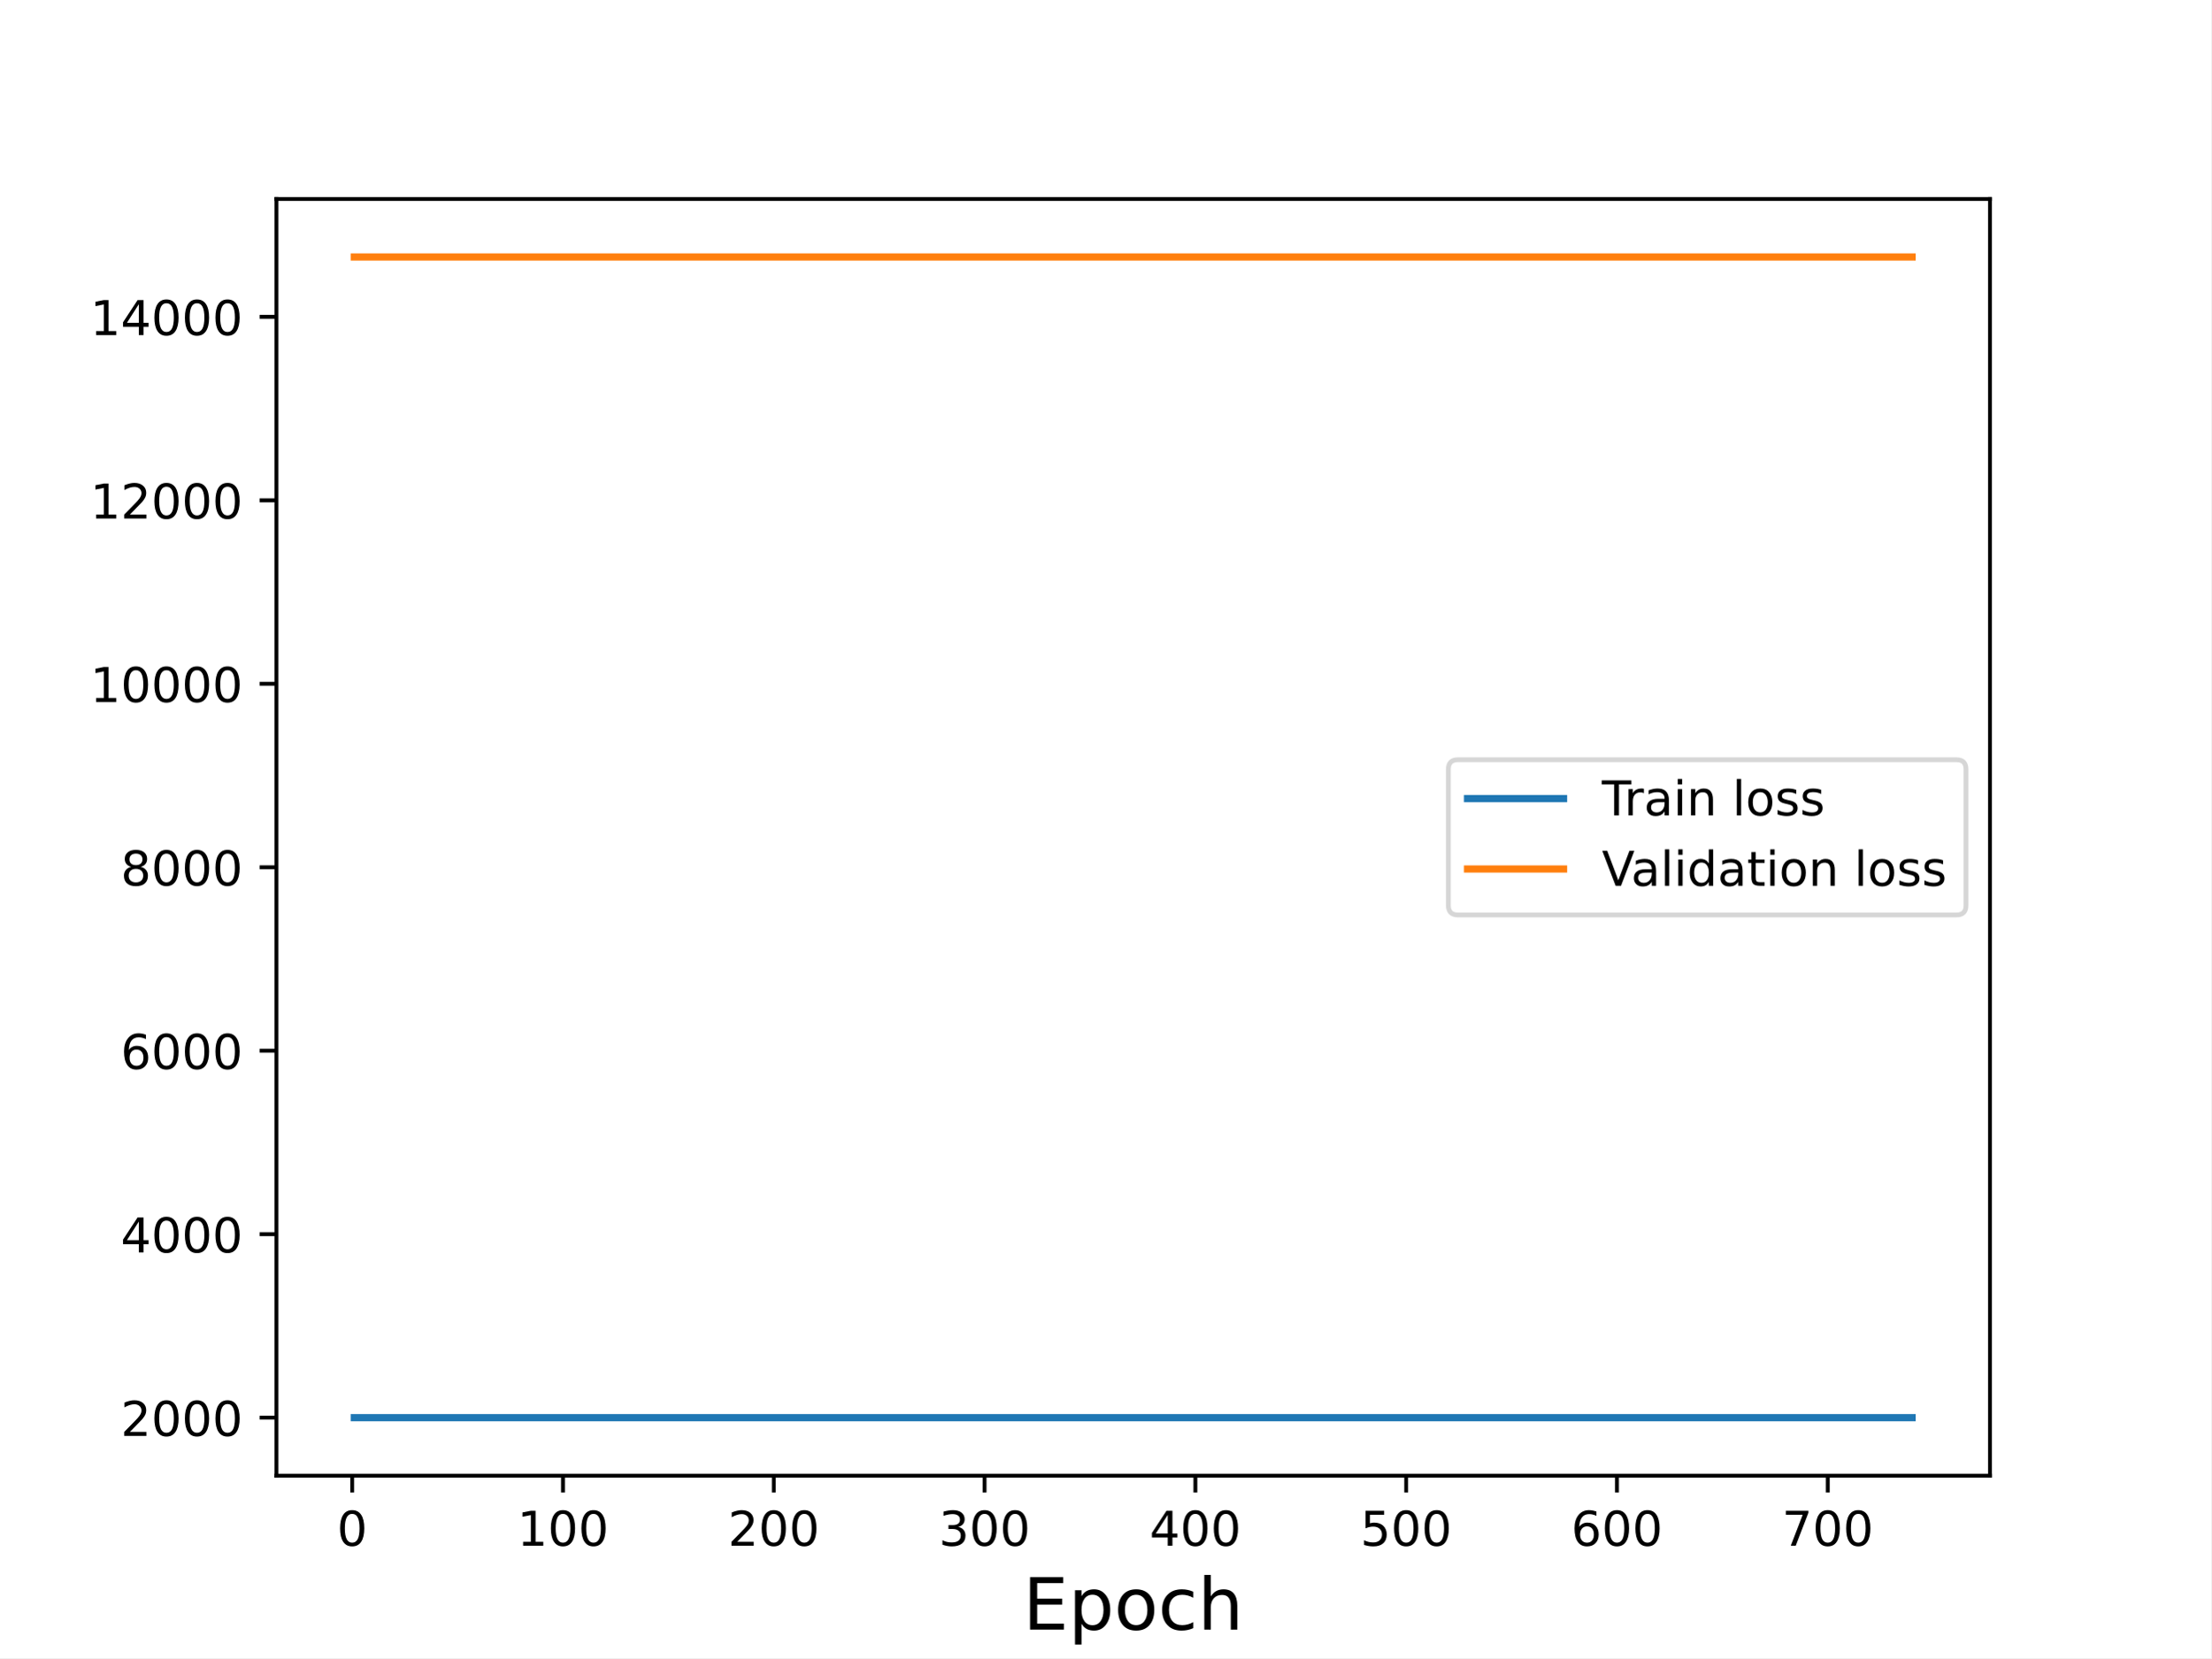
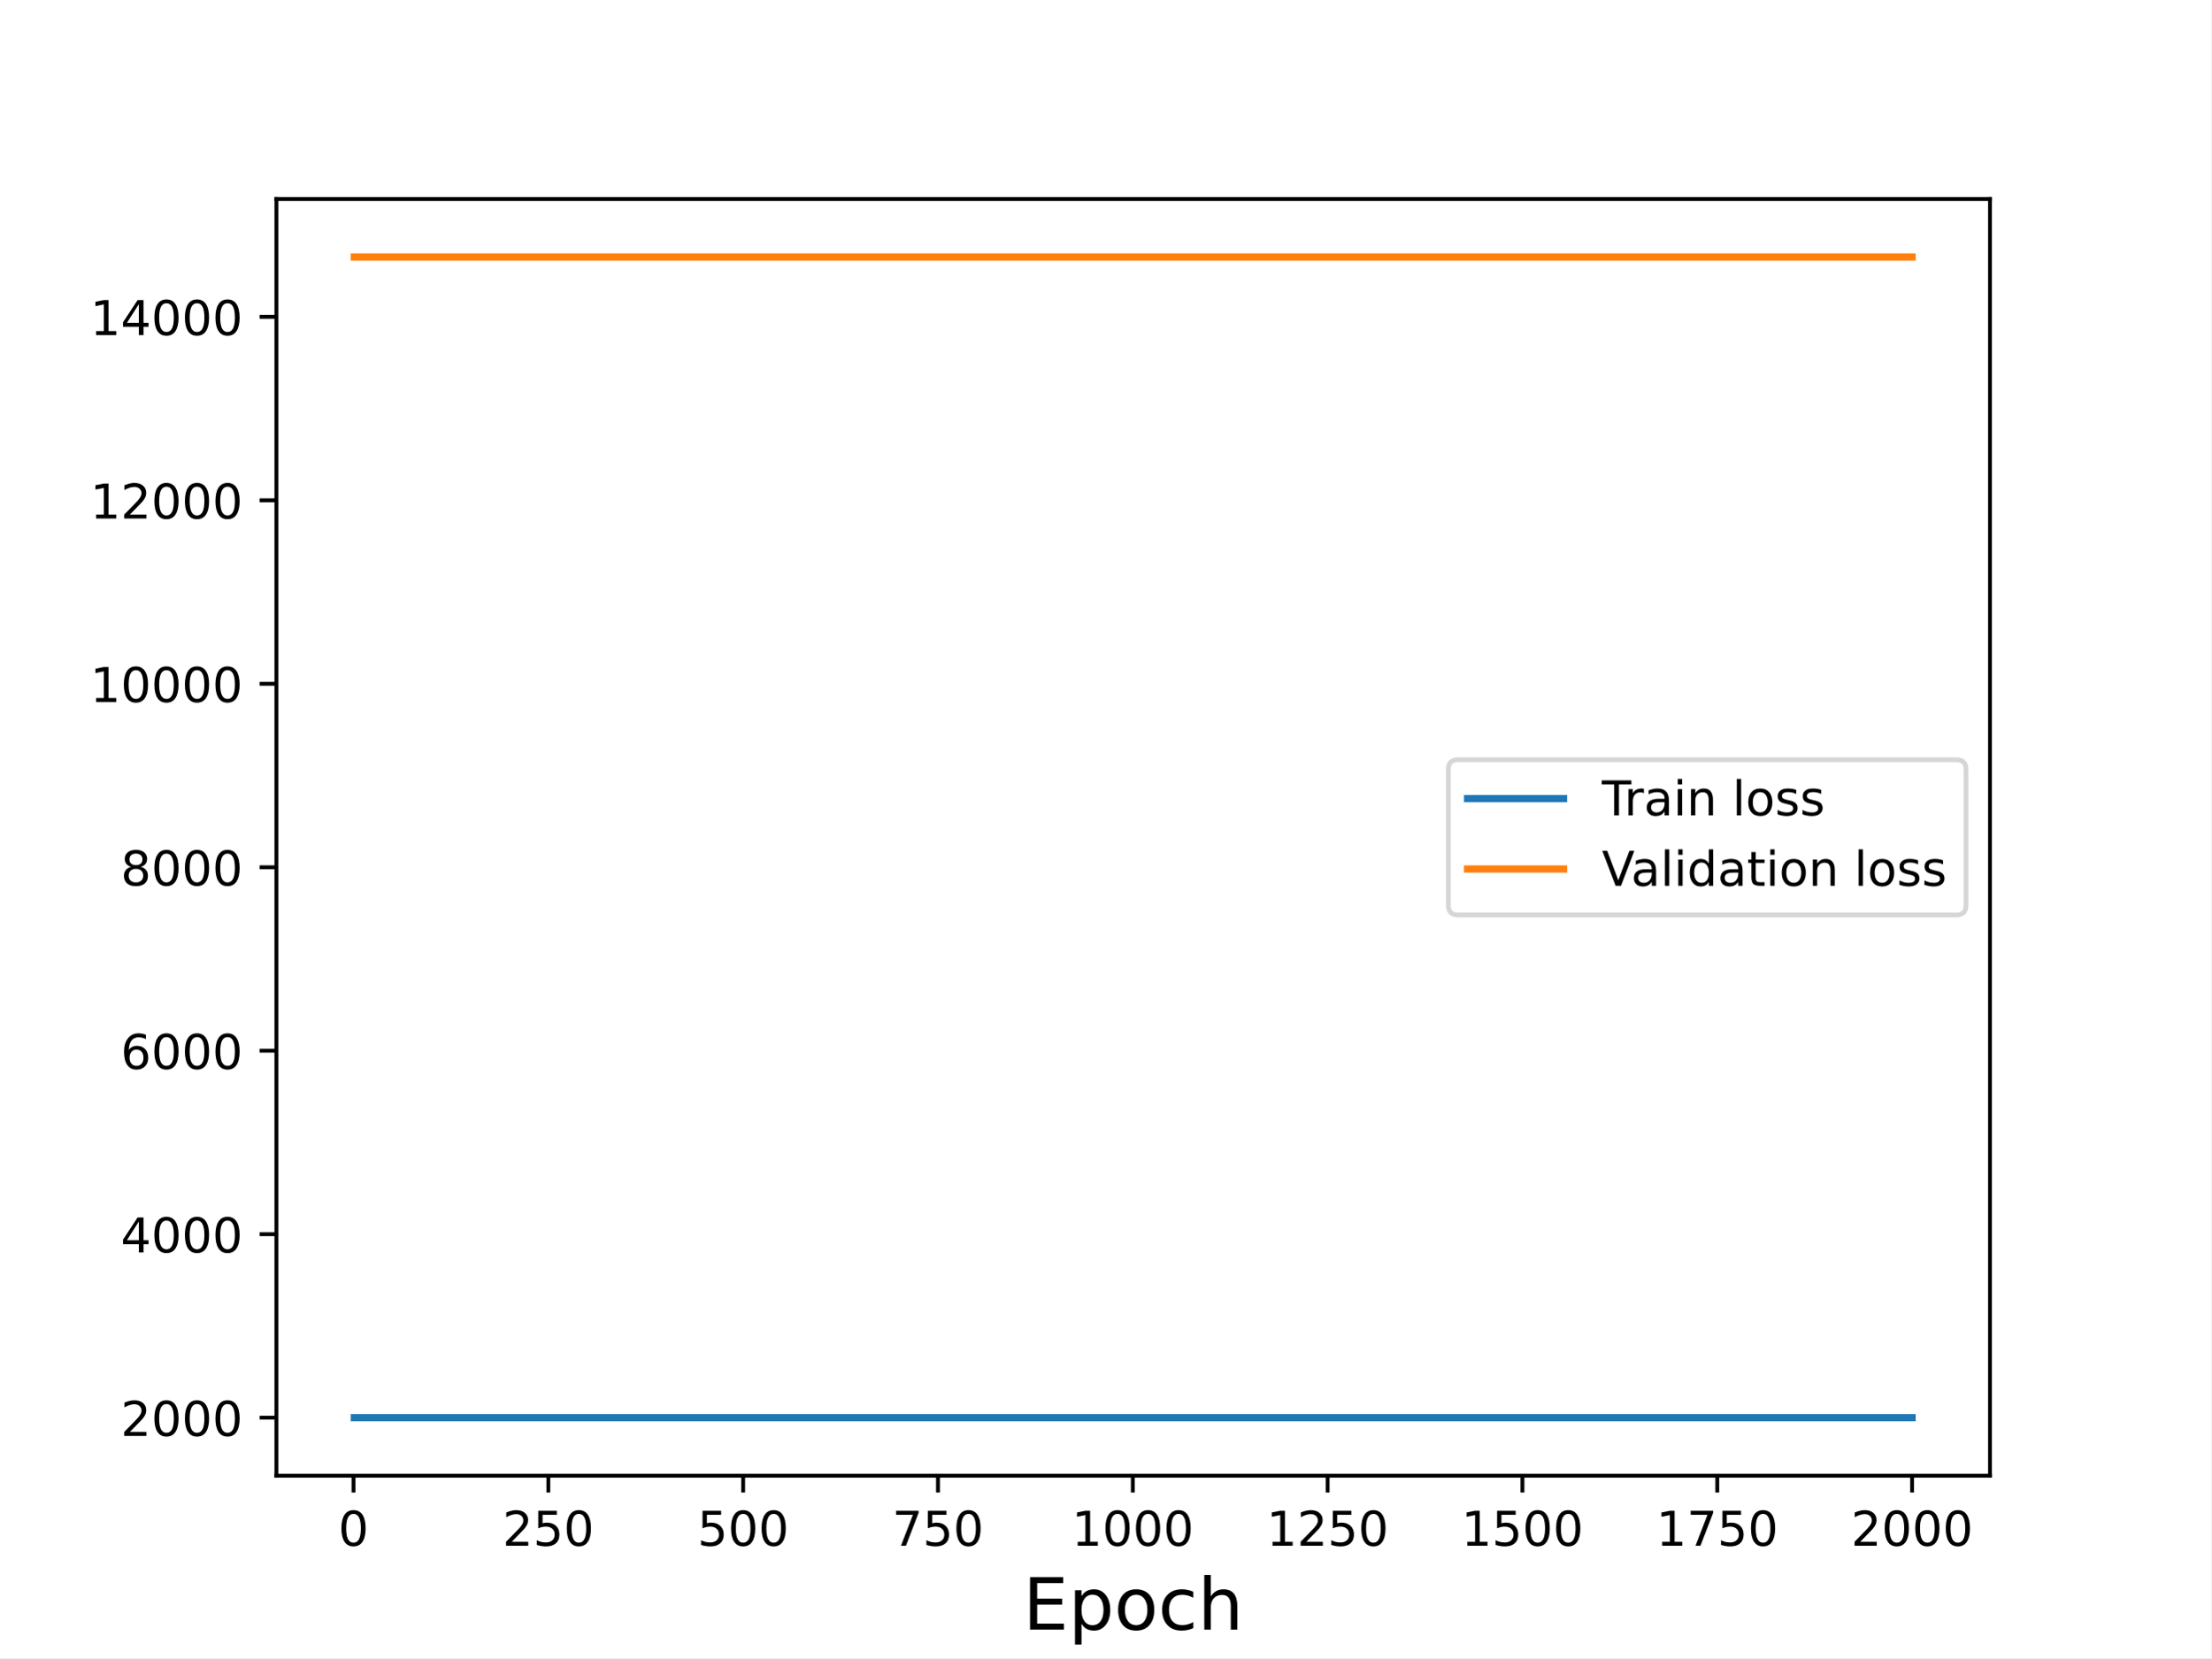
<svg xmlns="http://www.w3.org/2000/svg" xmlns:xlink="http://www.w3.org/1999/xlink" height="345.6pt" version="1.1" viewBox="0 0 460.8 345.6" width="460.8pt">
  <defs>
    <style type="text/css">*{stroke-linecap:butt;stroke-linejoin:round;}</style>
  </defs>
  <g id="figure_1">
    <g id="patch_1">
      <path d="M 0 345.6  L 460.8 345.6  L 460.8 0  L 0 0  z " style="fill:#ffffff;" />
    </g>
    <g id="axes_1">
      <g id="patch_2">
        <path d="M 57.6 307.584  L 414.72 307.584  L 414.72 41.472  L 57.6 41.472  z " style="fill:#ffffff;" />
      </g>
      <g id="matplotlib.axis_1">
        <g id="xtick_1">
          <g id="line2d_1">
            <defs>
-               <path d="M 0 0  L 0 3.5  " id="m5c65a86d79" style="stroke:#000000;stroke-width:0.8;" />
-             </defs>
-             <g>
-               <use style="stroke:#000000;stroke-width:0.8;" x="73.393" xlink:href="#m5c65a86d79" y="307.584" />
+               <path d="M 0 0  L 0 3.5  " id="m6af74b4d88" style="stroke:#000000;stroke-width:0.8;" />
+             </defs>
+             <g>
+               <use style="stroke:#000000;stroke-width:0.8;" x="73.67" xlink:href="#m6af74b4d88" y="307.584" />
            </g>
          </g>
          <g id="text_1">
-             <g transform="translate(70.21216 322.1824)scale(0.1 -0.1)">
+             <g transform="translate(70.48907 322.1824)scale(0.1 -0.1)">
              <defs>
                <path d="M 2034 4250  Q 1547 4250 1301 3770  Q 1056 3291 1056 2328  Q 1056 1369 1301 889  Q 1547 409 2034 409  Q 2525 409 2770 889  Q 3016 1369 3016 2328  Q 3016 3291 2770 3770  Q 2525 4250 2034 4250  z M 2034 4750  Q 2819 4750 3233 4129  Q 3647 3509 3647 2328  Q 3647 1150 3233 529  Q 2819 -91 2034 -91  Q 1250 -91 836 529  Q 422 1150 422 2328  Q 422 3509 836 4129  Q 1250 4750 2034 4750  z " id="DejaVuSans-30" transform="scale(0.015625)" />
              </defs>
              <use xlink:href="#DejaVuSans-30" />
            </g>
          </g>
        </g>
        <g id="xtick_2">
          <g id="line2d_2">
            <g>
-               <use style="stroke:#000000;stroke-width:0.8;" x="117.325" xlink:href="#m5c65a86d79" y="307.584" />
+               <use style="stroke:#000000;stroke-width:0.8;" x="114.272" xlink:href="#m6af74b4d88" y="307.584" />
            </g>
          </g>
          <g id="text_2">
-             <g transform="translate(107.7813 322.1824)scale(0.1 -0.1)">
-               <defs>
-                 <path d="M 794 531  L 1825 531  L 1825 4091  L 703 3866  L 703 4441  L 1819 4666  L 2450 4666  L 2450 531  L 3481 531  L 3481 0  L 794 0  L 794 531  z " id="DejaVuSans-31" transform="scale(0.015625)" />
-               </defs>
-               <use xlink:href="#DejaVuSans-31" />
-               <use x="63.623" xlink:href="#DejaVuSans-30" />
+             <g transform="translate(104.7287 322.1824)scale(0.1 -0.1)">
+               <defs>
+                 <path d="M 1228 531  L 3431 531  L 3431 0  L 469 0  L 469 531  Q 828 903 1448 1529  Q 2069 2156 2228 2338  Q 2531 2678 2651 2914  Q 2772 3150 2772 3378  Q 2772 3750 2511 3984  Q 2250 4219 1831 4219  Q 1534 4219 1204 4116  Q 875 4013 500 3803  L 500 4441  Q 881 4594 1212 4672  Q 1544 4750 1819 4750  Q 2544 4750 2975 4387  Q 3406 4025 3406 3419  Q 3406 3131 3298 2873  Q 3191 2616 2906 2266  Q 2828 2175 2409 1742  Q 1991 1309 1228 531  z " id="DejaVuSans-32" transform="scale(0.015625)" />
+                 <path d="M 691 4666  L 3169 4666  L 3169 4134  L 1269 4134  L 1269 2991  Q 1406 3038 1543 3061  Q 1681 3084 1819 3084  Q 2600 3084 3056 2656  Q 3513 2228 3513 1497  Q 3513 744 3044 326  Q 2575 -91 1722 -91  Q 1428 -91 1123 -41  Q 819 9 494 109  L 494 744  Q 775 591 1075 516  Q 1375 441 1709 441  Q 2250 441 2565 725  Q 2881 1009 2881 1497  Q 2881 1984 2565 2268  Q 2250 2553 1709 2553  Q 1456 2553 1204 2497  Q 953 2441 691 2322  L 691 4666  z " id="DejaVuSans-35" transform="scale(0.015625)" />
+               </defs>
+               <use xlink:href="#DejaVuSans-32" />
+               <use x="63.623" xlink:href="#DejaVuSans-35" />
              <use x="127.246" xlink:href="#DejaVuSans-30" />
            </g>
          </g>
        </g>
        <g id="xtick_3">
          <g id="line2d_3">
            <g>
-               <use style="stroke:#000000;stroke-width:0.8;" x="161.257" xlink:href="#m5c65a86d79" y="307.584" />
+               <use style="stroke:#000000;stroke-width:0.8;" x="154.875" xlink:href="#m6af74b4d88" y="307.584" />
            </g>
          </g>
          <g id="text_3">
-             <g transform="translate(151.7129 322.1824)scale(0.1 -0.1)">
-               <defs>
-                 <path d="M 1228 531  L 3431 531  L 3431 0  L 469 0  L 469 531  Q 828 903 1448 1529  Q 2069 2156 2228 2338  Q 2531 2678 2651 2914  Q 2772 3150 2772 3378  Q 2772 3750 2511 3984  Q 2250 4219 1831 4219  Q 1534 4219 1204 4116  Q 875 4013 500 3803  L 500 4441  Q 881 4594 1212 4672  Q 1544 4750 1819 4750  Q 2544 4750 2975 4387  Q 3406 4025 3406 3419  Q 3406 3131 3298 2873  Q 3191 2616 2906 2266  Q 2828 2175 2409 1742  Q 1991 1309 1228 531  z " id="DejaVuSans-32" transform="scale(0.015625)" />
-               </defs>
-               <use xlink:href="#DejaVuSans-32" />
+             <g transform="translate(145.3308 322.1824)scale(0.1 -0.1)">
+               <use xlink:href="#DejaVuSans-35" />
              <use x="63.623" xlink:href="#DejaVuSans-30" />
              <use x="127.246" xlink:href="#DejaVuSans-30" />
            </g>
          </g>
        </g>
        <g id="xtick_4">
          <g id="line2d_4">
            <g>
-               <use style="stroke:#000000;stroke-width:0.8;" x="205.188" xlink:href="#m5c65a86d79" y="307.584" />
+               <use style="stroke:#000000;stroke-width:0.8;" x="195.477" xlink:href="#m6af74b4d88" y="307.584" />
            </g>
          </g>
          <g id="text_4">
-             <g transform="translate(195.6445 322.1824)scale(0.1 -0.1)">
-               <defs>
-                 <path d="M 2597 2516  Q 3050 2419 3304 2112  Q 3559 1806 3559 1356  Q 3559 666 3084 287  Q 2609 -91 1734 -91  Q 1441 -91 1130 -33  Q 819 25 488 141  L 488 750  Q 750 597 1062 519  Q 1375 441 1716 441  Q 2309 441 2620 675  Q 2931 909 2931 1356  Q 2931 1769 2642 2001  Q 2353 2234 1838 2234  L 1294 2234  L 1294 2753  L 1863 2753  Q 2328 2753 2575 2939  Q 2822 3125 2822 3475  Q 2822 3834 2567 4026  Q 2313 4219 1838 4219  Q 1578 4219 1281 4162  Q 984 4106 628 3988  L 628 4550  Q 988 4650 1302 4700  Q 1616 4750 1894 4750  Q 2613 4750 3031 4423  Q 3450 4097 3450 3541  Q 3450 3153 3228 2886  Q 3006 2619 2597 2516  z " id="DejaVuSans-33" transform="scale(0.015625)" />
-               </defs>
-               <use xlink:href="#DejaVuSans-33" />
-               <use x="63.623" xlink:href="#DejaVuSans-30" />
+             <g transform="translate(185.9329 322.1824)scale(0.1 -0.1)">
+               <defs>
+                 <path d="M 525 4666  L 3525 4666  L 3525 4397  L 1831 0  L 1172 0  L 2766 4134  L 525 4134  L 525 4666  z " id="DejaVuSans-37" transform="scale(0.015625)" />
+               </defs>
+               <use xlink:href="#DejaVuSans-37" />
+               <use x="63.623" xlink:href="#DejaVuSans-35" />
              <use x="127.246" xlink:href="#DejaVuSans-30" />
            </g>
          </g>
        </g>
        <g id="xtick_5">
          <g id="line2d_5">
            <g>
-               <use style="stroke:#000000;stroke-width:0.8;" x="249.12" xlink:href="#m5c65a86d79" y="307.584" />
+               <use style="stroke:#000000;stroke-width:0.8;" x="236.079" xlink:href="#m6af74b4d88" y="307.584" />
            </g>
          </g>
          <g id="text_5">
-             <g transform="translate(239.5761 322.1824)scale(0.1 -0.1)">
-               <defs>
-                 <path d="M 2419 4116  L 825 1625  L 2419 1625  L 2419 4116  z M 2253 4666  L 3047 4666  L 3047 1625  L 3713 1625  L 3713 1100  L 3047 1100  L 3047 0  L 2419 0  L 2419 1100  L 313 1100  L 313 1709  L 2253 4666  z " id="DejaVuSans-34" transform="scale(0.015625)" />
-               </defs>
-               <use xlink:href="#DejaVuSans-34" />
-               <use x="63.623" xlink:href="#DejaVuSans-30" />
-               <use x="127.246" xlink:href="#DejaVuSans-30" />
+             <g transform="translate(223.3538 322.1824)scale(0.1 -0.1)">
+               <defs>
+                 <path d="M 794 531  L 1825 531  L 1825 4091  L 703 3866  L 703 4441  L 1819 4666  L 2450 4666  L 2450 531  L 3481 531  L 3481 0  L 794 0  L 794 531  z " id="DejaVuSans-31" transform="scale(0.015625)" />
+               </defs>
+               <use xlink:href="#DejaVuSans-31" />
+               <use x="63.623" xlink:href="#DejaVuSans-30" />
+               <use x="127.246" xlink:href="#DejaVuSans-30" />
+               <use x="190.869" xlink:href="#DejaVuSans-30" />
            </g>
          </g>
        </g>
        <g id="xtick_6">
          <g id="line2d_6">
            <g>
-               <use style="stroke:#000000;stroke-width:0.8;" x="293.051" xlink:href="#m5c65a86d79" y="307.584" />
+               <use style="stroke:#000000;stroke-width:0.8;" x="276.681" xlink:href="#m6af74b4d88" y="307.584" />
            </g>
          </g>
          <g id="text_6">
-             <g transform="translate(283.5077 322.1824)scale(0.1 -0.1)">
-               <defs>
-                 <path d="M 691 4666  L 3169 4666  L 3169 4134  L 1269 4134  L 1269 2991  Q 1406 3038 1543 3061  Q 1681 3084 1819 3084  Q 2600 3084 3056 2656  Q 3513 2228 3513 1497  Q 3513 744 3044 326  Q 2575 -91 1722 -91  Q 1428 -91 1123 -41  Q 819 9 494 109  L 494 744  Q 775 591 1075 516  Q 1375 441 1709 441  Q 2250 441 2565 725  Q 2881 1009 2881 1497  Q 2881 1984 2565 2268  Q 2250 2553 1709 2553  Q 1456 2553 1204 2497  Q 953 2441 691 2322  L 691 4666  z " id="DejaVuSans-35" transform="scale(0.015625)" />
-               </defs>
-               <use xlink:href="#DejaVuSans-35" />
-               <use x="63.623" xlink:href="#DejaVuSans-30" />
-               <use x="127.246" xlink:href="#DejaVuSans-30" />
+             <g transform="translate(263.9559 322.1824)scale(0.1 -0.1)">
+               <use xlink:href="#DejaVuSans-31" />
+               <use x="63.623" xlink:href="#DejaVuSans-32" />
+               <use x="127.246" xlink:href="#DejaVuSans-35" />
+               <use x="190.869" xlink:href="#DejaVuSans-30" />
            </g>
          </g>
        </g>
        <g id="xtick_7">
          <g id="line2d_7">
            <g>
-               <use style="stroke:#000000;stroke-width:0.8;" x="336.983" xlink:href="#m5c65a86d79" y="307.584" />
+               <use style="stroke:#000000;stroke-width:0.8;" x="317.283" xlink:href="#m6af74b4d88" y="307.584" />
            </g>
          </g>
          <g id="text_7">
-             <g transform="translate(327.4393 322.1824)scale(0.1 -0.1)">
-               <defs>
-                 <path d="M 2113 2584  Q 1688 2584 1439 2293  Q 1191 2003 1191 1497  Q 1191 994 1439 701  Q 1688 409 2113 409  Q 2538 409 2786 701  Q 3034 994 3034 1497  Q 3034 2003 2786 2293  Q 2538 2584 2113 2584  z M 3366 4563  L 3366 3988  Q 3128 4100 2886 4159  Q 2644 4219 2406 4219  Q 1781 4219 1451 3797  Q 1122 3375 1075 2522  Q 1259 2794 1537 2939  Q 1816 3084 2150 3084  Q 2853 3084 3261 2657  Q 3669 2231 3669 1497  Q 3669 778 3244 343  Q 2819 -91 2113 -91  Q 1303 -91 875 529  Q 447 1150 447 2328  Q 447 3434 972 4092  Q 1497 4750 2381 4750  Q 2619 4750 2861 4703  Q 3103 4656 3366 4563  z " id="DejaVuSans-36" transform="scale(0.015625)" />
-               </defs>
-               <use xlink:href="#DejaVuSans-36" />
-               <use x="63.623" xlink:href="#DejaVuSans-30" />
-               <use x="127.246" xlink:href="#DejaVuSans-30" />
+             <g transform="translate(304.558 322.1824)scale(0.1 -0.1)">
+               <use xlink:href="#DejaVuSans-31" />
+               <use x="63.623" xlink:href="#DejaVuSans-35" />
+               <use x="127.246" xlink:href="#DejaVuSans-30" />
+               <use x="190.869" xlink:href="#DejaVuSans-30" />
            </g>
          </g>
        </g>
        <g id="xtick_8">
          <g id="line2d_8">
            <g>
-               <use style="stroke:#000000;stroke-width:0.8;" x="380.915" xlink:href="#m5c65a86d79" y="307.584" />
+               <use style="stroke:#000000;stroke-width:0.8;" x="357.885" xlink:href="#m6af74b4d88" y="307.584" />
            </g>
          </g>
          <g id="text_8">
-             <g transform="translate(371.3709 322.1824)scale(0.1 -0.1)">
-               <defs>
-                 <path d="M 525 4666  L 3525 4666  L 3525 4397  L 1831 0  L 1172 0  L 2766 4134  L 525 4134  L 525 4666  z " id="DejaVuSans-37" transform="scale(0.015625)" />
-               </defs>
-               <use xlink:href="#DejaVuSans-37" />
-               <use x="63.623" xlink:href="#DejaVuSans-30" />
-               <use x="127.246" xlink:href="#DejaVuSans-30" />
-             </g>
-           </g>
-         </g>
-         <g id="text_9">
+             <g transform="translate(345.1602 322.1824)scale(0.1 -0.1)">
+               <use xlink:href="#DejaVuSans-31" />
+               <use x="63.623" xlink:href="#DejaVuSans-37" />
+               <use x="127.246" xlink:href="#DejaVuSans-35" />
+               <use x="190.869" xlink:href="#DejaVuSans-30" />
+             </g>
+           </g>
+         </g>
+         <g id="xtick_9">
+           <g id="line2d_9">
+             <g>
+               <use style="stroke:#000000;stroke-width:0.8;" x="398.487" xlink:href="#m6af74b4d88" y="307.584" />
+             </g>
+           </g>
+           <g id="text_9">
+             <g transform="translate(385.7623 322.1824)scale(0.1 -0.1)">
+               <use xlink:href="#DejaVuSans-32" />
+               <use x="63.623" xlink:href="#DejaVuSans-30" />
+               <use x="127.246" xlink:href="#DejaVuSans-30" />
+               <use x="190.869" xlink:href="#DejaVuSans-30" />
+             </g>
+           </g>
+         </g>
+         <g id="text_10">
          <g transform="translate(213.1936 339.6598)scale(0.15 -0.15)">
            <defs>
              <path d="M 628 4666  L 3578 4666  L 3578 4134  L 1259 4134  L 1259 2753  L 3481 2753  L 3481 2222  L 1259 2222  L 1259 531  L 3634 531  L 3634 0  L 628 0  L 628 4666  z " id="DejaVuSans-45" transform="scale(0.015625)" />
              <path d="M 1159 525  L 1159 -1331  L 581 -1331  L 581 3500  L 1159 3500  L 1159 2969  Q 1341 3281 1617 3432  Q 1894 3584 2278 3584  Q 2916 3584 3314 3078  Q 3713 2572 3713 1747  Q 3713 922 3314 415  Q 2916 -91 2278 -91  Q 1894 -91 1617 61  Q 1341 213 1159 525  z M 3116 1747  Q 3116 2381 2855 2742  Q 2594 3103 2138 3103  Q 1681 3103 1420 2742  Q 1159 2381 1159 1747  Q 1159 1113 1420 752  Q 1681 391 2138 391  Q 2594 391 2855 752  Q 3116 1113 3116 1747  z " id="DejaVuSans-70" transform="scale(0.015625)" />
              <path d="M 1959 3097  Q 1497 3097 1228 2736  Q 959 2375 959 1747  Q 959 1119 1226 758  Q 1494 397 1959 397  Q 2419 397 2687 759  Q 2956 1122 2956 1747  Q 2956 2369 2687 2733  Q 2419 3097 1959 3097  z M 1959 3584  Q 2709 3584 3137 3096  Q 3566 2609 3566 1747  Q 3566 888 3137 398  Q 2709 -91 1959 -91  Q 1206 -91 779 398  Q 353 888 353 1747  Q 353 2609 779 3096  Q 1206 3584 1959 3584  z " id="DejaVuSans-6f" transform="scale(0.015625)" />
              <path d="M 3122 3366  L 3122 2828  Q 2878 2963 2633 3030  Q 2388 3097 2138 3097  Q 1578 3097 1268 2742  Q 959 2388 959 1747  Q 959 1106 1268 751  Q 1578 397 2138 397  Q 2388 397 2633 464  Q 2878 531 3122 666  L 3122 134  Q 2881 22 2623 -34  Q 2366 -91 2075 -91  Q 1284 -91 818 406  Q 353 903 353 1747  Q 353 2603 823 3093  Q 1294 3584 2113 3584  Q 2378 3584 2631 3529  Q 2884 3475 3122 3366  z " id="DejaVuSans-63" transform="scale(0.015625)" />
              <path d="M 3513 2113  L 3513 0  L 2938 0  L 2938 2094  Q 2938 2591 2744 2837  Q 2550 3084 2163 3084  Q 1697 3084 1428 2787  Q 1159 2491 1159 1978  L 1159 0  L 581 0  L 581 4863  L 1159 4863  L 1159 2956  Q 1366 3272 1645 3428  Q 1925 3584 2291 3584  Q 2894 3584 3203 3211  Q 3513 2838 3513 2113  z " id="DejaVuSans-68" transform="scale(0.015625)" />
            </defs>
            <use xlink:href="#DejaVuSans-45" />
            <use x="63.184" xlink:href="#DejaVuSans-70" />
            <use x="126.66" xlink:href="#DejaVuSans-6f" />
            <use x="187.842" xlink:href="#DejaVuSans-63" />
            <use x="242.822" xlink:href="#DejaVuSans-68" />
          </g>
        </g>
      </g>
      <g id="matplotlib.axis_2">
        <g id="ytick_1">
-           <g id="line2d_9">
-             <defs>
-               <path d="M 0 0  L -3.5 0  " id="ma68b6d6b8b" style="stroke:#000000;stroke-width:0.8;" />
-             </defs>
-             <g>
-               <use style="stroke:#000000;stroke-width:0.8;" x="57.6" xlink:href="#ma68b6d6b8b" y="295.488" />
-             </g>
-           </g>
-           <g id="text_10">
+           <g id="line2d_10">
+             <defs>
+               <path d="M 0 0  L -3.5 0  " id="m2d8e46fe1e" style="stroke:#000000;stroke-width:0.8;" />
+             </defs>
+             <g>
+               <use style="stroke:#000000;stroke-width:0.8;" x="57.6" xlink:href="#m2d8e46fe1e" y="295.488" />
+             </g>
+           </g>
+           <g id="text_11">
            <g transform="translate(25.15 299.2872)scale(0.1 -0.1)">
              <use xlink:href="#DejaVuSans-32" />
              <use x="63.623" xlink:href="#DejaVuSans-30" />
              <use x="127.246" xlink:href="#DejaVuSans-30" />
              <use x="190.869" xlink:href="#DejaVuSans-30" />
            </g>
          </g>
        </g>
        <g id="ytick_2">
-           <g id="line2d_10">
-             <g>
-               <use style="stroke:#000000;stroke-width:0.8;" x="57.6" xlink:href="#ma68b6d6b8b" y="257.246" />
-             </g>
-           </g>
-           <g id="text_11">
+           <g id="line2d_11">
+             <g>
+               <use style="stroke:#000000;stroke-width:0.8;" x="57.6" xlink:href="#m2d8e46fe1e" y="257.246" />
+             </g>
+           </g>
+           <g id="text_12">
            <g transform="translate(25.15 261.045)scale(0.1 -0.1)">
+               <defs>
+                 <path d="M 2419 4116  L 825 1625  L 2419 1625  L 2419 4116  z M 2253 4666  L 3047 4666  L 3047 1625  L 3713 1625  L 3713 1100  L 3047 1100  L 3047 0  L 2419 0  L 2419 1100  L 313 1100  L 313 1709  L 2253 4666  z " id="DejaVuSans-34" transform="scale(0.015625)" />
+               </defs>
              <use xlink:href="#DejaVuSans-34" />
              <use x="63.623" xlink:href="#DejaVuSans-30" />
              <use x="127.246" xlink:href="#DejaVuSans-30" />
              <use x="190.869" xlink:href="#DejaVuSans-30" />
            </g>
          </g>
        </g>
        <g id="ytick_3">
-           <g id="line2d_11">
-             <g>
-               <use style="stroke:#000000;stroke-width:0.8;" x="57.6" xlink:href="#ma68b6d6b8b" y="219.004" />
-             </g>
-           </g>
-           <g id="text_12">
+           <g id="line2d_12">
+             <g>
+               <use style="stroke:#000000;stroke-width:0.8;" x="57.6" xlink:href="#m2d8e46fe1e" y="219.004" />
+             </g>
+           </g>
+           <g id="text_13">
            <g transform="translate(25.15 222.8029)scale(0.1 -0.1)">
+               <defs>
+                 <path d="M 2113 2584  Q 1688 2584 1439 2293  Q 1191 2003 1191 1497  Q 1191 994 1439 701  Q 1688 409 2113 409  Q 2538 409 2786 701  Q 3034 994 3034 1497  Q 3034 2003 2786 2293  Q 2538 2584 2113 2584  z M 3366 4563  L 3366 3988  Q 3128 4100 2886 4159  Q 2644 4219 2406 4219  Q 1781 4219 1451 3797  Q 1122 3375 1075 2522  Q 1259 2794 1537 2939  Q 1816 3084 2150 3084  Q 2853 3084 3261 2657  Q 3669 2231 3669 1497  Q 3669 778 3244 343  Q 2819 -91 2113 -91  Q 1303 -91 875 529  Q 447 1150 447 2328  Q 447 3434 972 4092  Q 1497 4750 2381 4750  Q 2619 4750 2861 4703  Q 3103 4656 3366 4563  z " id="DejaVuSans-36" transform="scale(0.015625)" />
+               </defs>
              <use xlink:href="#DejaVuSans-36" />
              <use x="63.623" xlink:href="#DejaVuSans-30" />
              <use x="127.246" xlink:href="#DejaVuSans-30" />
              <use x="190.869" xlink:href="#DejaVuSans-30" />
            </g>
          </g>
        </g>
        <g id="ytick_4">
-           <g id="line2d_12">
-             <g>
-               <use style="stroke:#000000;stroke-width:0.8;" x="57.6" xlink:href="#ma68b6d6b8b" y="180.761" />
-             </g>
-           </g>
-           <g id="text_13">
+           <g id="line2d_13">
+             <g>
+               <use style="stroke:#000000;stroke-width:0.8;" x="57.6" xlink:href="#m2d8e46fe1e" y="180.761" />
+             </g>
+           </g>
+           <g id="text_14">
            <g transform="translate(25.15 184.5607)scale(0.1 -0.1)">
              <defs>
                <path d="M 2034 2216  Q 1584 2216 1326 1975  Q 1069 1734 1069 1313  Q 1069 891 1326 650  Q 1584 409 2034 409  Q 2484 409 2743 651  Q 3003 894 3003 1313  Q 3003 1734 2745 1975  Q 2488 2216 2034 2216  z M 1403 2484  Q 997 2584 770 2862  Q 544 3141 544 3541  Q 544 4100 942 4425  Q 1341 4750 2034 4750  Q 2731 4750 3128 4425  Q 3525 4100 3525 3541  Q 3525 3141 3298 2862  Q 3072 2584 2669 2484  Q 3125 2378 3379 2068  Q 3634 1759 3634 1313  Q 3634 634 3220 271  Q 2806 -91 2034 -91  Q 1263 -91 848 271  Q 434 634 434 1313  Q 434 1759 690 2068  Q 947 2378 1403 2484  z M 1172 3481  Q 1172 3119 1398 2916  Q 1625 2713 2034 2713  Q 2441 2713 2670 2916  Q 2900 3119 2900 3481  Q 2900 3844 2670 4047  Q 2441 4250 2034 4250  Q 1625 4250 1398 4047  Q 1172 3844 1172 3481  z " id="DejaVuSans-38" transform="scale(0.015625)" />
              </defs>
              <use xlink:href="#DejaVuSans-38" />
              <use x="63.623" xlink:href="#DejaVuSans-30" />
              <use x="127.246" xlink:href="#DejaVuSans-30" />
              <use x="190.869" xlink:href="#DejaVuSans-30" />
            </g>
          </g>
        </g>
        <g id="ytick_5">
-           <g id="line2d_13">
-             <g>
-               <use style="stroke:#000000;stroke-width:0.8;" x="57.6" xlink:href="#ma68b6d6b8b" y="142.519" />
-             </g>
-           </g>
-           <g id="text_14">
+           <g id="line2d_14">
+             <g>
+               <use style="stroke:#000000;stroke-width:0.8;" x="57.6" xlink:href="#m2d8e46fe1e" y="142.519" />
+             </g>
+           </g>
+           <g id="text_15">
            <g transform="translate(18.7875 146.3185)scale(0.1 -0.1)">
              <use xlink:href="#DejaVuSans-31" />
              <use x="63.623" xlink:href="#DejaVuSans-30" />
              <use x="127.246" xlink:href="#DejaVuSans-30" />
              <use x="190.869" xlink:href="#DejaVuSans-30" />
              <use x="254.492" xlink:href="#DejaVuSans-30" />
            </g>
          </g>
        </g>
        <g id="ytick_6">
-           <g id="line2d_14">
-             <g>
-               <use style="stroke:#000000;stroke-width:0.8;" x="57.6" xlink:href="#ma68b6d6b8b" y="104.277" />
-             </g>
-           </g>
-           <g id="text_15">
+           <g id="line2d_15">
+             <g>
+               <use style="stroke:#000000;stroke-width:0.8;" x="57.6" xlink:href="#m2d8e46fe1e" y="104.277" />
+             </g>
+           </g>
+           <g id="text_16">
            <g transform="translate(18.7875 108.0763)scale(0.1 -0.1)">
              <use xlink:href="#DejaVuSans-31" />
              <use x="63.623" xlink:href="#DejaVuSans-32" />
              <use x="127.246" xlink:href="#DejaVuSans-30" />
              <use x="190.869" xlink:href="#DejaVuSans-30" />
              <use x="254.492" xlink:href="#DejaVuSans-30" />
            </g>
          </g>
        </g>
        <g id="ytick_7">
-           <g id="line2d_15">
-             <g>
-               <use style="stroke:#000000;stroke-width:0.8;" x="57.6" xlink:href="#ma68b6d6b8b" y="66.035" />
-             </g>
-           </g>
-           <g id="text_16">
+           <g id="line2d_16">
+             <g>
+               <use style="stroke:#000000;stroke-width:0.8;" x="57.6" xlink:href="#m2d8e46fe1e" y="66.035" />
+             </g>
+           </g>
+           <g id="text_17">
            <g transform="translate(18.7875 69.83417)scale(0.1 -0.1)">
              <use xlink:href="#DejaVuSans-31" />
              <use x="63.623" xlink:href="#DejaVuSans-34" />
              <use x="127.246" xlink:href="#DejaVuSans-30" />
              <use x="190.869" xlink:href="#DejaVuSans-30" />
              <use x="254.492" xlink:href="#DejaVuSans-30" />
            </g>
          </g>
        </g>
      </g>
-       <g id="line2d_16">
-         <path clip-path="url(#pc1e3bec4f6)" d="M 73.833 295.488  L 398.487 295.488  L 398.487 295.488  " style="fill:none;stroke:#1f77b4;stroke-linecap:square;stroke-width:1.5;" />
-       </g>
      <g id="line2d_17">
-         <path clip-path="url(#pc1e3bec4f6)" d="M 73.833 53.568  L 398.487 53.568  L 398.487 53.568  " style="fill:none;stroke:#ff7f0e;stroke-linecap:square;stroke-width:1.5;" />
+         <path clip-path="url(#p0343a04d3f)" d="M 73.833 295.488  L 398.487 295.488  L 398.487 295.488  " style="fill:none;stroke:#1f77b4;stroke-linecap:square;stroke-width:1.5;" />
+       </g>
+       <g id="line2d_18">
+         <path clip-path="url(#p0343a04d3f)" d="M 73.833 53.568  L 398.487 53.568  L 398.487 53.568  " style="fill:none;stroke:#ff7f0e;stroke-linecap:square;stroke-width:1.5;" />
      </g>
      <g id="patch_3">
        <path d="M 57.6 307.584  L 57.6 41.472  " style="fill:none;stroke:#000000;stroke-linecap:square;stroke-linejoin:miter;stroke-width:0.8;" />
      </g>
      <g id="patch_4">
        <path d="M 414.72 307.584  L 414.72 41.472  " style="fill:none;stroke:#000000;stroke-linecap:square;stroke-linejoin:miter;stroke-width:0.8;" />
      </g>
      <g id="patch_5">
        <path d="M 57.6 307.584  L 414.72 307.584  " style="fill:none;stroke:#000000;stroke-linecap:square;stroke-linejoin:miter;stroke-width:0.8;" />
      </g>
      <g id="patch_6">
        <path d="M 57.6 41.472  L 414.72 41.472  " style="fill:none;stroke:#000000;stroke-linecap:square;stroke-linejoin:miter;stroke-width:0.8;" />
      </g>
      <g id="legend_1">
        <g id="patch_7">
          <path d="M 303.845 190.706  L 407.72 190.706  Q 409.72 190.706 409.72 188.706  L 409.72 160.35  Q 409.72 158.35 407.72 158.35  L 303.845 158.35  Q 301.845 158.35 301.845 160.35  L 301.845 188.706  Q 301.845 190.706 303.845 190.706  z " style="fill:#ffffff;opacity:0.8;stroke:#cccccc;stroke-linejoin:miter;" />
        </g>
-         <g id="line2d_18">
+         <g id="line2d_19">
          <path d="M 305.845 166.448  L 325.845 166.448  " style="fill:none;stroke:#1f77b4;stroke-linecap:square;stroke-width:1.5;" />
        </g>
-         <g id="line2d_19" />
-         <g id="text_17">
+         <g id="line2d_20" />
+         <g id="text_18">
          <g transform="translate(333.845 169.9483)scale(0.1 -0.1)">
            <defs>
              <path d="M -19 4666  L 3928 4666  L 3928 4134  L 2272 4134  L 2272 0  L 1638 0  L 1638 4134  L -19 4134  L -19 4666  z " id="DejaVuSans-54" transform="scale(0.015625)" />
              <path d="M 2631 2963  Q 2534 3019 2420 3045  Q 2306 3072 2169 3072  Q 1681 3072 1420 2755  Q 1159 2438 1159 1844  L 1159 0  L 581 0  L 581 3500  L 1159 3500  L 1159 2956  Q 1341 3275 1631 3429  Q 1922 3584 2338 3584  Q 2397 3584 2469 3576  Q 2541 3569 2628 3553  L 2631 2963  z " id="DejaVuSans-72" transform="scale(0.015625)" />
              <path d="M 2194 1759  Q 1497 1759 1228 1600  Q 959 1441 959 1056  Q 959 750 1161 570  Q 1363 391 1709 391  Q 2188 391 2477 730  Q 2766 1069 2766 1631  L 2766 1759  L 2194 1759  z M 3341 1997  L 3341 0  L 2766 0  L 2766 531  Q 2569 213 2275 61  Q 1981 -91 1556 -91  Q 1019 -91 701 211  Q 384 513 384 1019  Q 384 1609 779 1909  Q 1175 2209 1959 2209  L 2766 2209  L 2766 2266  Q 2766 2663 2505 2880  Q 2244 3097 1772 3097  Q 1472 3097 1187 3025  Q 903 2953 641 2809  L 641 3341  Q 956 3463 1253 3523  Q 1550 3584 1831 3584  Q 2591 3584 2966 3190  Q 3341 2797 3341 1997  z " id="DejaVuSans-61" transform="scale(0.015625)" />
              <path d="M 603 3500  L 1178 3500  L 1178 0  L 603 0  L 603 3500  z M 603 4863  L 1178 4863  L 1178 4134  L 603 4134  L 603 4863  z " id="DejaVuSans-69" transform="scale(0.015625)" />
              <path d="M 3513 2113  L 3513 0  L 2938 0  L 2938 2094  Q 2938 2591 2744 2837  Q 2550 3084 2163 3084  Q 1697 3084 1428 2787  Q 1159 2491 1159 1978  L 1159 0  L 581 0  L 581 3500  L 1159 3500  L 1159 2956  Q 1366 3272 1645 3428  Q 1925 3584 2291 3584  Q 2894 3584 3203 3211  Q 3513 2838 3513 2113  z " id="DejaVuSans-6e" transform="scale(0.015625)" />
              <path id="DejaVuSans-20" transform="scale(0.015625)" />
              <path d="M 603 4863  L 1178 4863  L 1178 0  L 603 0  L 603 4863  z " id="DejaVuSans-6c" transform="scale(0.015625)" />
              <path d="M 2834 3397  L 2834 2853  Q 2591 2978 2328 3040  Q 2066 3103 1784 3103  Q 1356 3103 1142 2972  Q 928 2841 928 2578  Q 928 2378 1081 2264  Q 1234 2150 1697 2047  L 1894 2003  Q 2506 1872 2764 1633  Q 3022 1394 3022 966  Q 3022 478 2636 193  Q 2250 -91 1575 -91  Q 1294 -91 989 -36  Q 684 19 347 128  L 347 722  Q 666 556 975 473  Q 1284 391 1588 391  Q 1994 391 2212 530  Q 2431 669 2431 922  Q 2431 1156 2273 1281  Q 2116 1406 1581 1522  L 1381 1569  Q 847 1681 609 1914  Q 372 2147 372 2553  Q 372 3047 722 3315  Q 1072 3584 1716 3584  Q 2034 3584 2315 3537  Q 2597 3491 2834 3397  z " id="DejaVuSans-73" transform="scale(0.015625)" />
            </defs>
            <use xlink:href="#DejaVuSans-54" />
            <use x="46.334" xlink:href="#DejaVuSans-72" />
            <use x="87.447" xlink:href="#DejaVuSans-61" />
            <use x="148.727" xlink:href="#DejaVuSans-69" />
            <use x="176.51" xlink:href="#DejaVuSans-6e" />
            <use x="239.889" xlink:href="#DejaVuSans-20" />
            <use x="271.676" xlink:href="#DejaVuSans-6c" />
            <use x="299.459" xlink:href="#DejaVuSans-6f" />
            <use x="360.641" xlink:href="#DejaVuSans-73" />
            <use x="412.74" xlink:href="#DejaVuSans-73" />
          </g>
        </g>
-         <g id="line2d_20">
+         <g id="line2d_21">
          <path d="M 305.845 181.126  L 325.845 181.126  " style="fill:none;stroke:#ff7f0e;stroke-linecap:square;stroke-width:1.5;" />
        </g>
-         <g id="line2d_21" />
-         <g id="text_18">
+         <g id="line2d_22" />
+         <g id="text_19">
          <g transform="translate(333.845 184.6264)scale(0.1 -0.1)">
            <defs>
              <path d="M 1831 0  L 50 4666  L 709 4666  L 2188 738  L 3669 4666  L 4325 4666  L 2547 0  L 1831 0  z " id="DejaVuSans-56" transform="scale(0.015625)" />
              <path d="M 2906 2969  L 2906 4863  L 3481 4863  L 3481 0  L 2906 0  L 2906 525  Q 2725 213 2448 61  Q 2172 -91 1784 -91  Q 1150 -91 751 415  Q 353 922 353 1747  Q 353 2572 751 3078  Q 1150 3584 1784 3584  Q 2172 3584 2448 3432  Q 2725 3281 2906 2969  z M 947 1747  Q 947 1113 1208 752  Q 1469 391 1925 391  Q 2381 391 2643 752  Q 2906 1113 2906 1747  Q 2906 2381 2643 2742  Q 2381 3103 1925 3103  Q 1469 3103 1208 2742  Q 947 2381 947 1747  z " id="DejaVuSans-64" transform="scale(0.015625)" />
              <path d="M 1172 4494  L 1172 3500  L 2356 3500  L 2356 3053  L 1172 3053  L 1172 1153  Q 1172 725 1289 603  Q 1406 481 1766 481  L 2356 481  L 2356 0  L 1766 0  Q 1100 0 847 248  Q 594 497 594 1153  L 594 3053  L 172 3053  L 172 3500  L 594 3500  L 594 4494  L 1172 4494  z " id="DejaVuSans-74" transform="scale(0.015625)" />
            </defs>
            <use xlink:href="#DejaVuSans-56" />
            <use x="60.658" xlink:href="#DejaVuSans-61" />
            <use x="121.938" xlink:href="#DejaVuSans-6c" />
            <use x="149.721" xlink:href="#DejaVuSans-69" />
            <use x="177.504" xlink:href="#DejaVuSans-64" />
            <use x="240.98" xlink:href="#DejaVuSans-61" />
            <use x="302.26" xlink:href="#DejaVuSans-74" />
            <use x="341.469" xlink:href="#DejaVuSans-69" />
            <use x="369.252" xlink:href="#DejaVuSans-6f" />
            <use x="430.434" xlink:href="#DejaVuSans-6e" />
            <use x="493.812" xlink:href="#DejaVuSans-20" />
            <use x="525.6" xlink:href="#DejaVuSans-6c" />
            <use x="553.383" xlink:href="#DejaVuSans-6f" />
            <use x="614.564" xlink:href="#DejaVuSans-73" />
            <use x="666.664" xlink:href="#DejaVuSans-73" />
          </g>
        </g>
      </g>
    </g>
  </g>
  <defs>
-     <clipPath id="pc1e3bec4f6">
+     <clipPath id="p0343a04d3f">
      <rect height="266.112" width="357.12" x="57.6" y="41.472" />
    </clipPath>
  </defs>
</svg>
